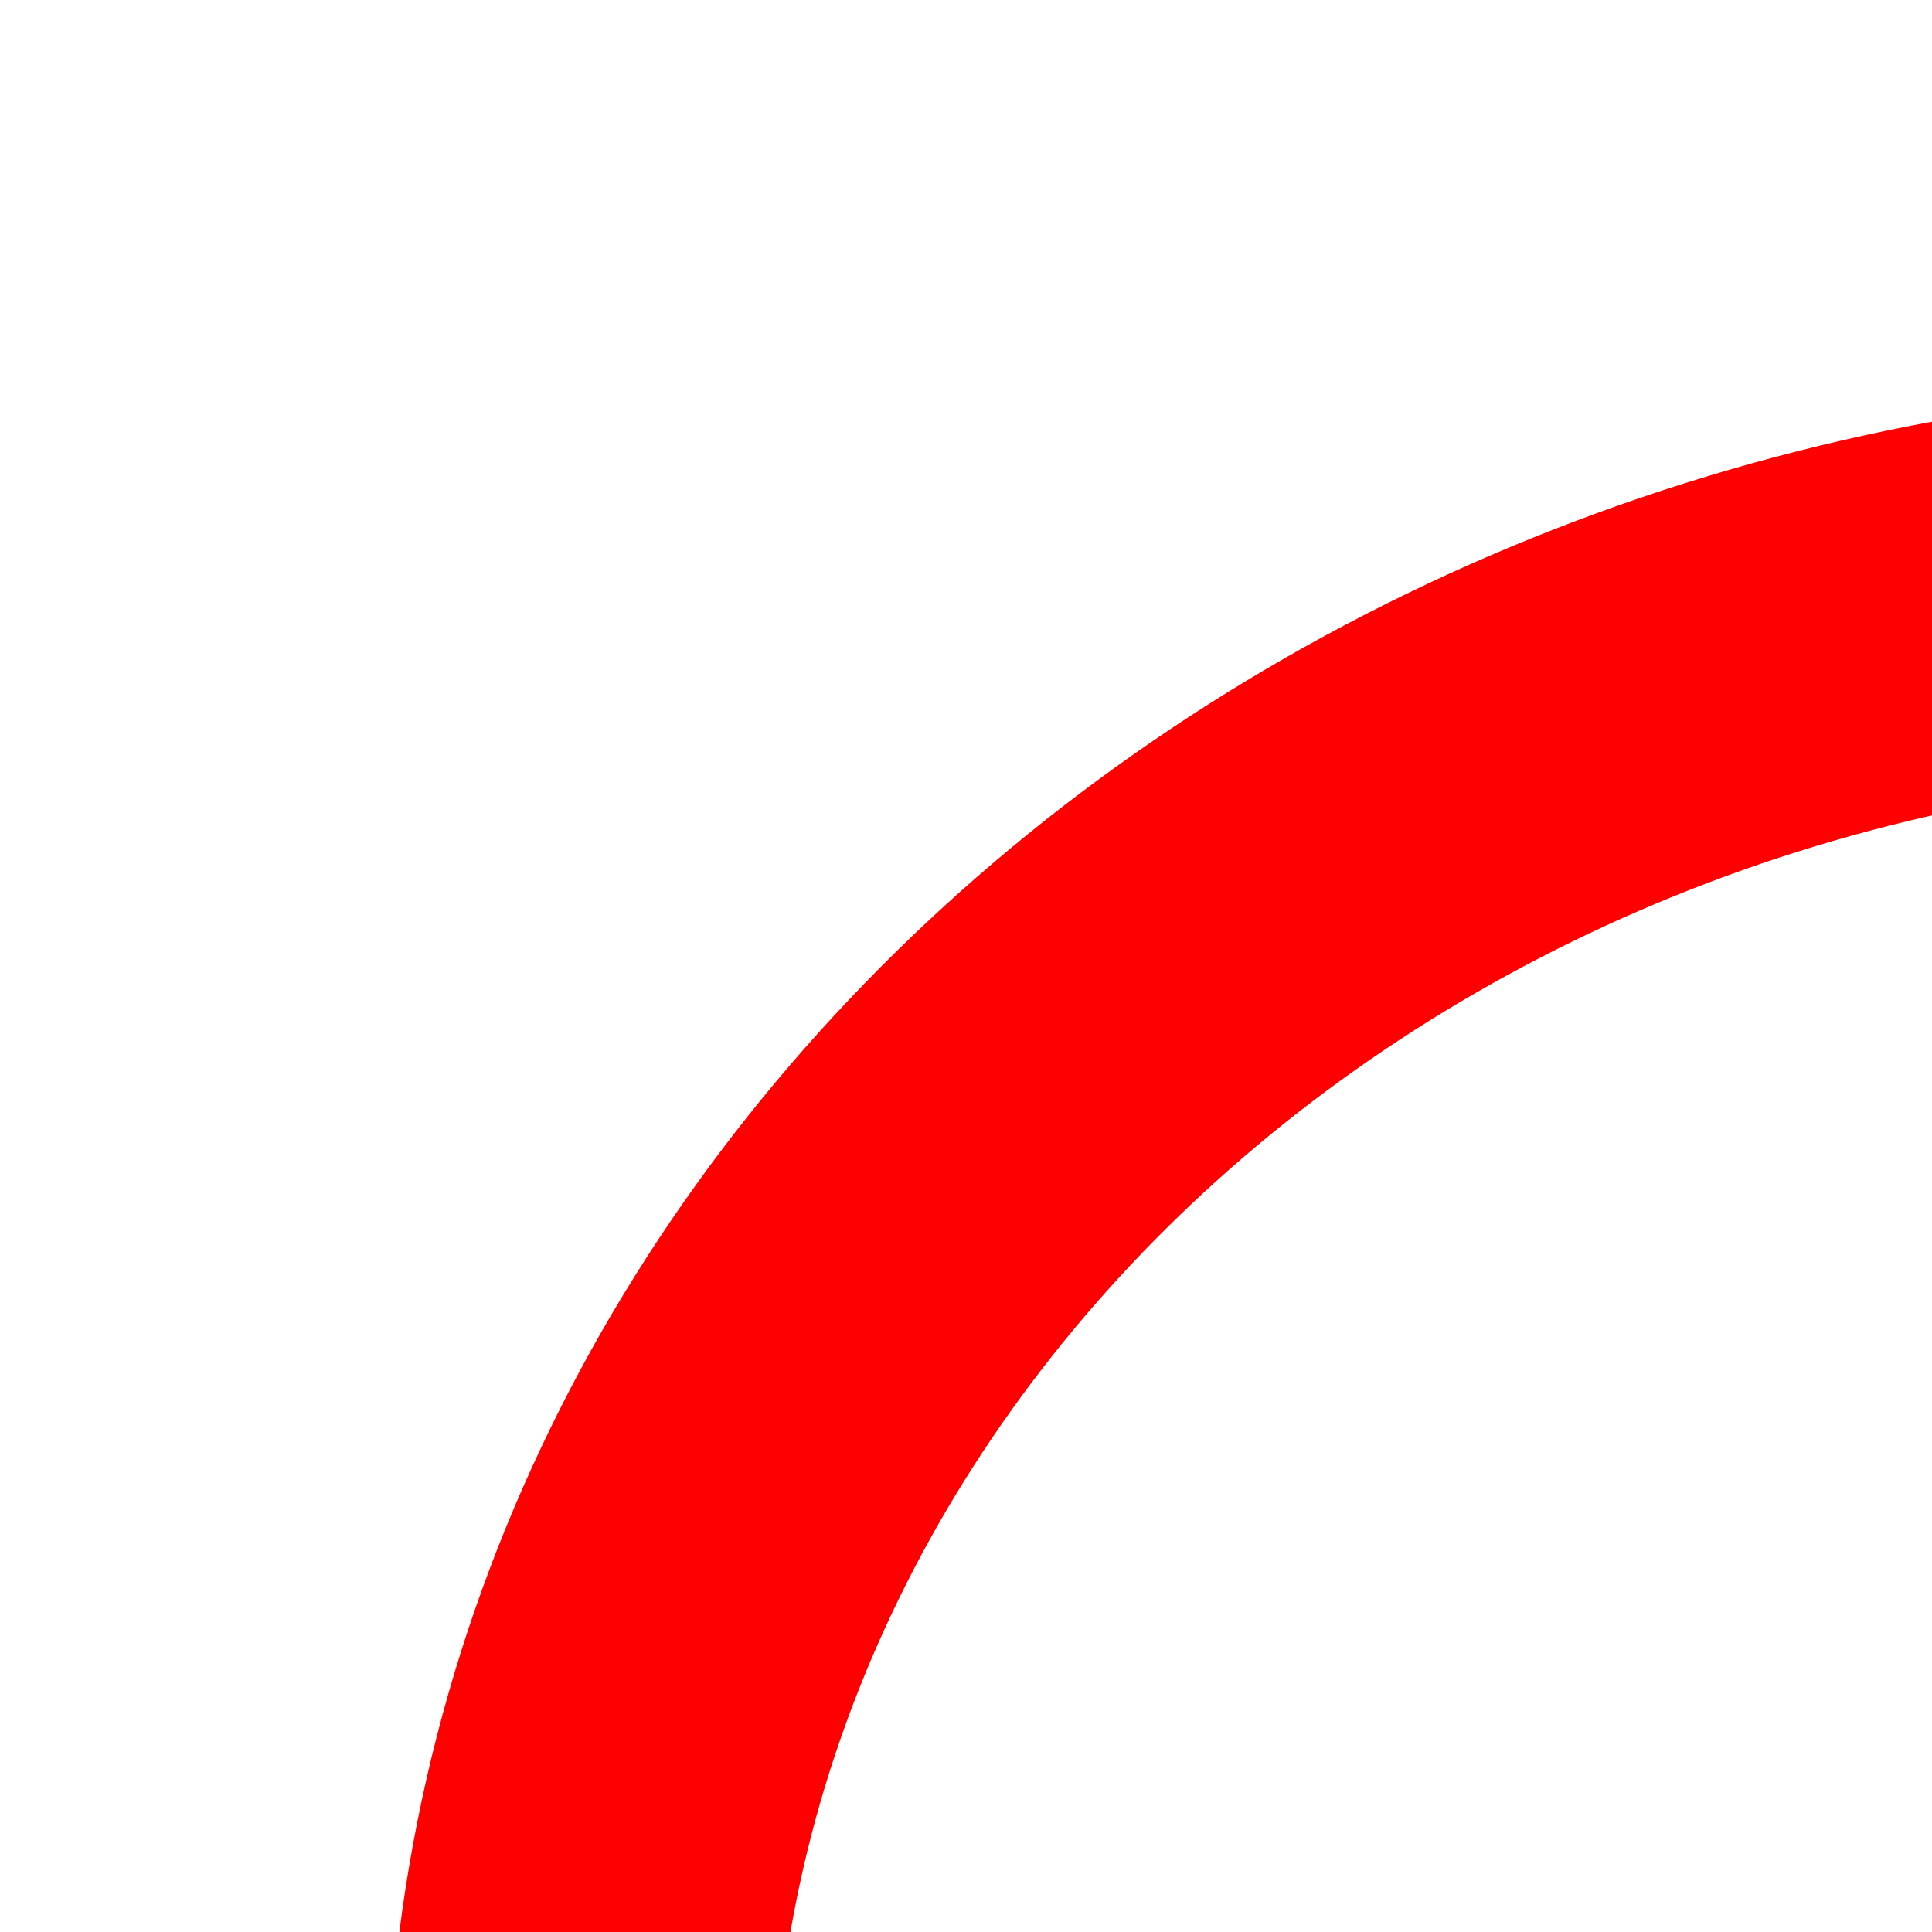
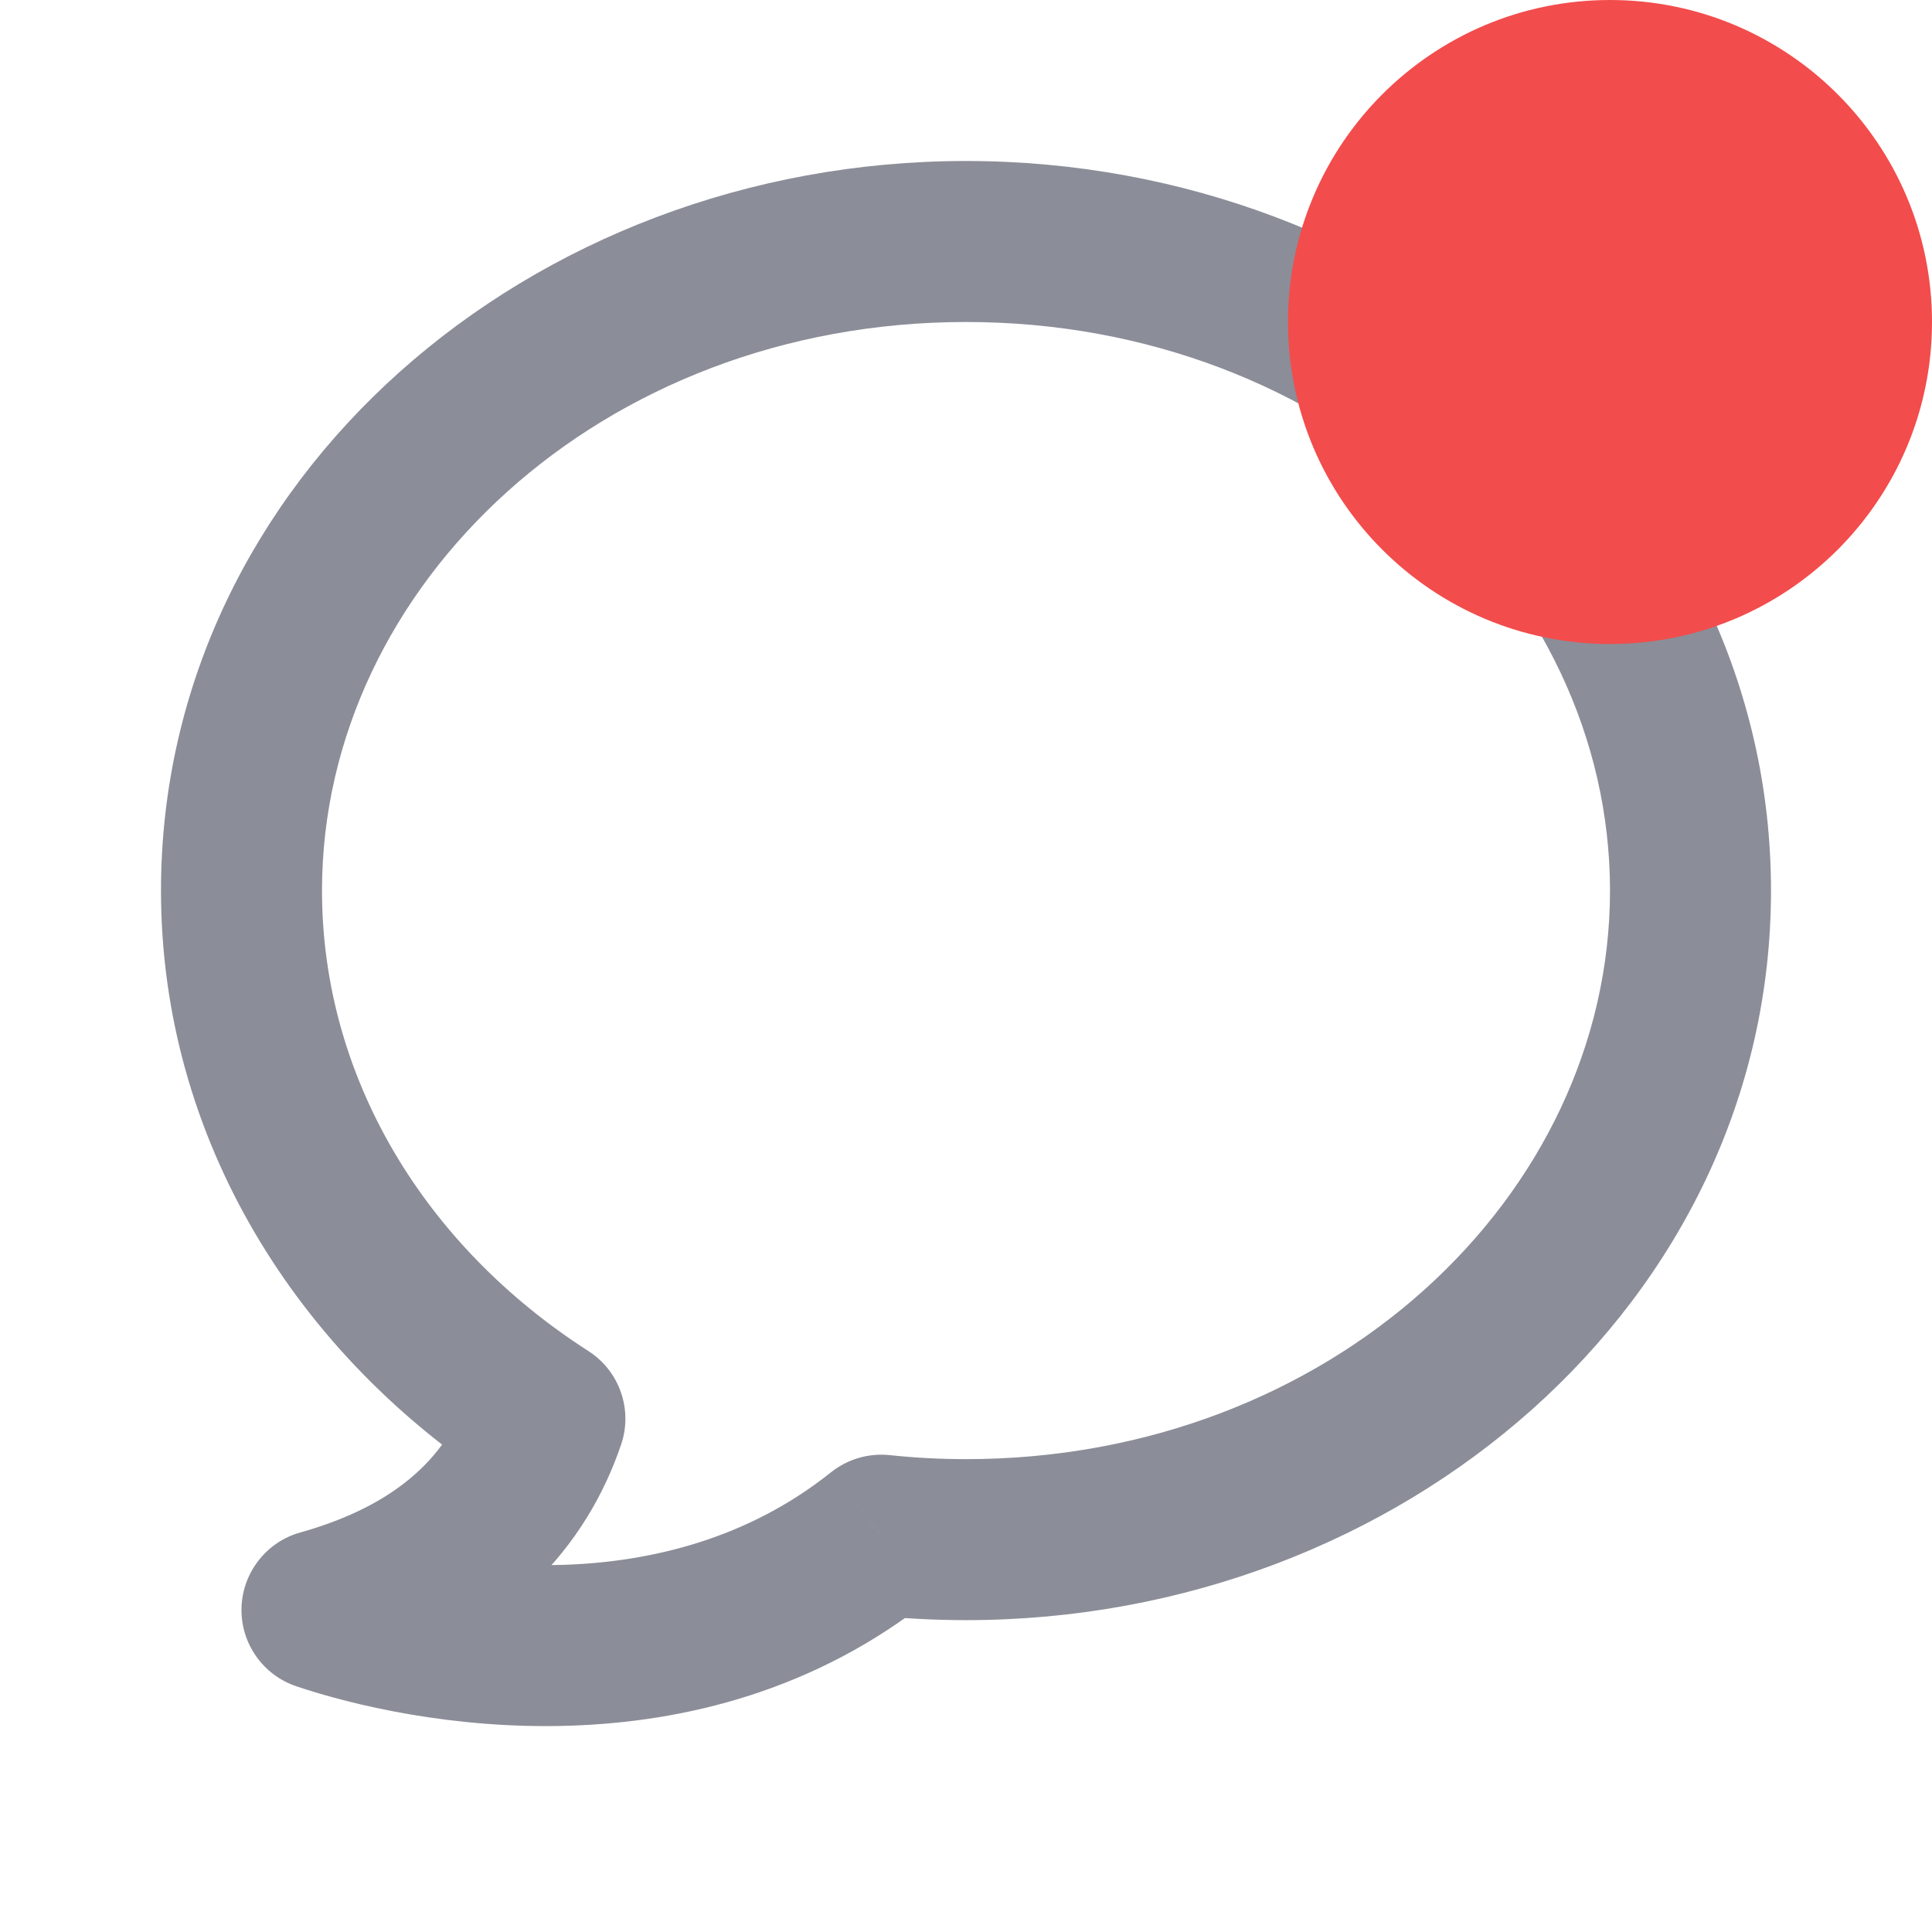
- <svg xmlns="http://www.w3.org/2000/svg" width="24" height="24" viewBox="0 0 10 10" fill="red">
+ <svg xmlns="http://www.w3.org/2000/svg" width="24" height="24" viewBox="0 0 24 24" fill="#8B8D98">
  <path d="M6.769 17.625L7.715 17.947C7.864 17.512 7.696 17.031 7.309 16.783L6.769 17.625ZM4 20L3.73 19.037C3.308 19.155 3.012 19.536 3 19.974C2.989 20.413 3.265 20.808 3.682 20.948L4 20ZM10.947 19.071L11.051 18.076C10.789 18.049 10.528 18.126 10.322 18.29L10.947 19.071ZM20 11.063C20 14.863 16.524 18.126 12 18.126V20.126C17.417 20.126 22 16.169 22 11.063H20ZM12 4C16.524 4 20 7.263 20 11.063H22C22 5.957 17.417 2 12 2V4ZM4 11.063C4 7.263 7.475 4 12 4V2C6.583 2 2 5.957 2 11.063H4ZM7.309 16.783C5.274 15.478 4 13.383 4 11.063H2C2 14.153 3.7 16.846 6.229 18.466L7.309 16.783ZM4.27 20.963C6.314 20.391 7.298 19.173 7.715 17.947L5.822 17.302C5.613 17.918 5.125 18.646 3.73 19.037L4.27 20.963ZM10.322 18.29C8.271 19.93 5.532 19.46 4.318 19.052L3.682 20.948C5.076 21.416 8.695 22.151 11.571 19.852L10.322 18.29ZM12 18.126C11.678 18.126 11.362 18.109 11.051 18.076L10.843 20.066C11.223 20.105 11.609 20.126 12 20.126V18.126Z" />
+   <circle cx="20" cy="4" r="4" fill="#F34C4C" stroke="#F34C4C" stroke-width="0%" />
</svg>
